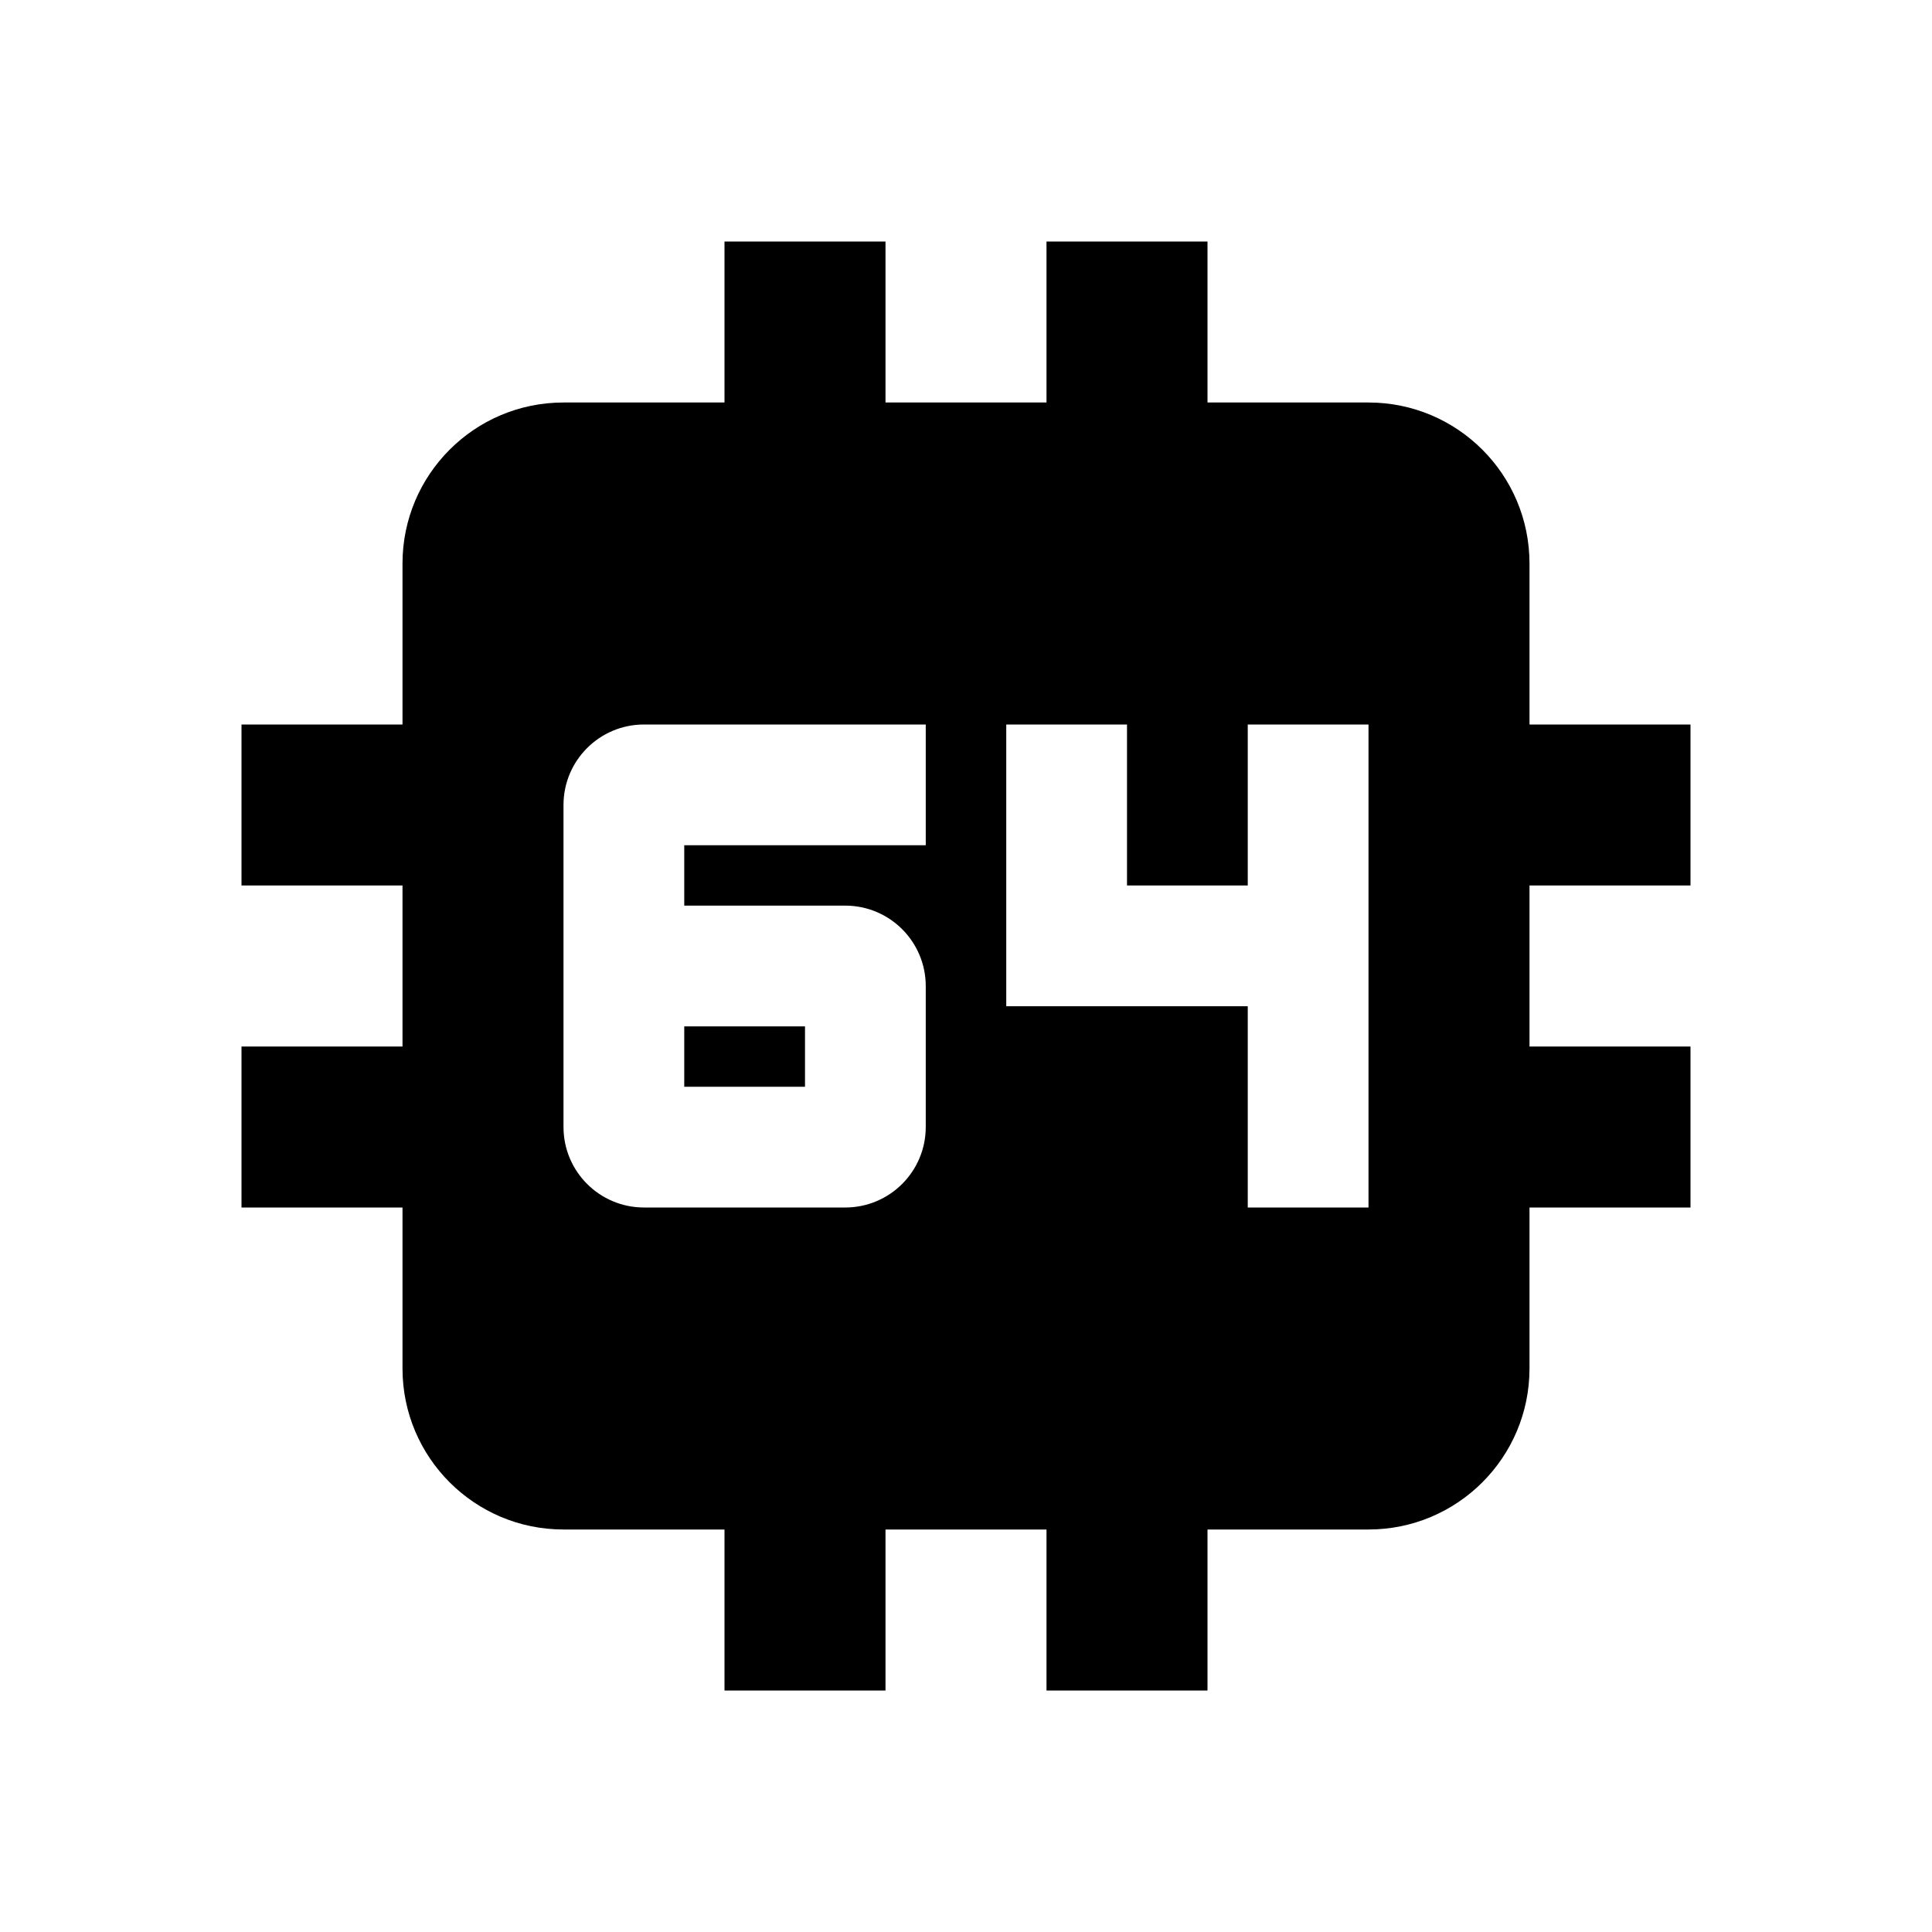
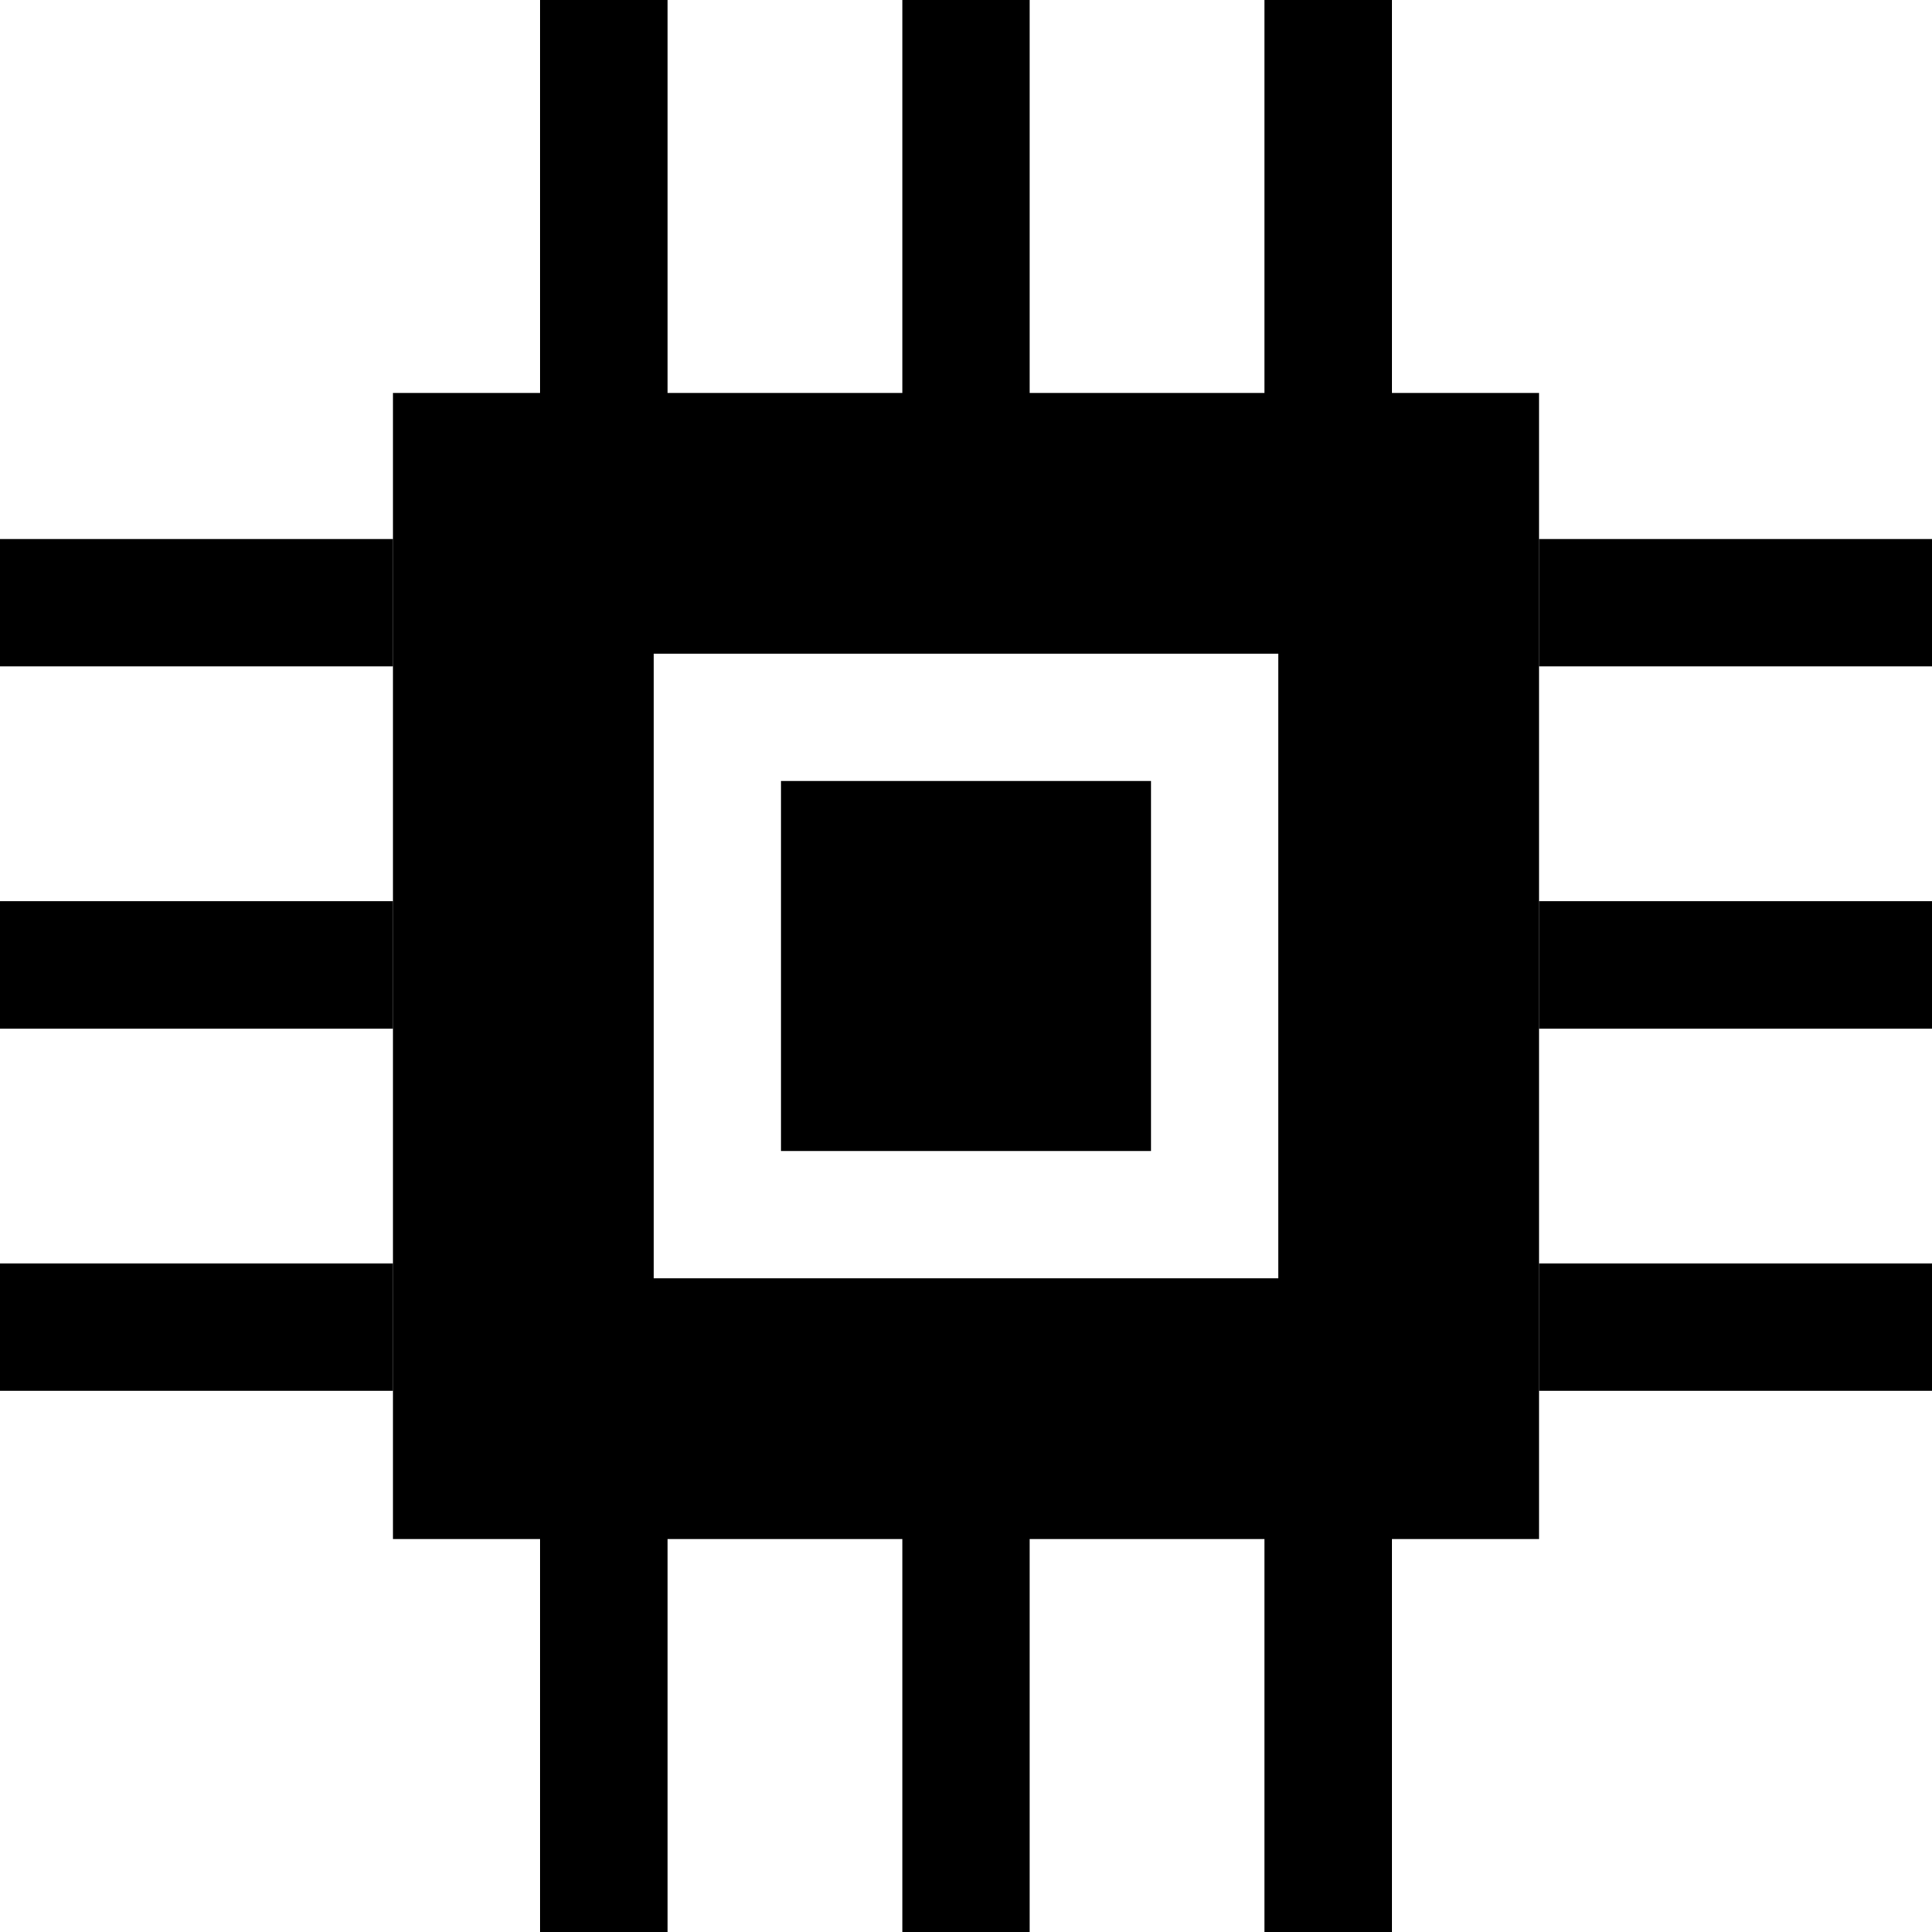
- <svg xmlns="http://www.w3.org/2000/svg" viewBox="0 0 24 24">
-   <path d="M9,3V5H7A2,2 0 0,0 5,7V9H3V11H5V13H3V15H5V17A2,2 0 0,0 7,19H9V21H11V19H13V21H15V19H17A2,2 0 0,0 19,17V15H21V13H19V11H21V9H19V7A2,2 0 0,0 17,5H15V3H13V5H11V3M8,9H11.5V10.5H8.5V11.25H10.5A1,1 0 0,1 11.5,12.25V14A1,1 0 0,1 10.5,15H8A1,1 0 0,1 7,14V10A1,1 0 0,1 8,9M12.5,9H14V11H15.5V9H17V15H15.5V12.5H12.5M8.5,12.75V13.5H10V12.75" />
+ <svg xmlns="http://www.w3.org/2000/svg" fill="#000000" version="1.1" id="Layer_1" viewBox="0 0 455 455" xml:space="preserve">
+   <g>
+     <rect x="183.936" y="183.935" width="87.129" height="87.13" />
+     <path d="M327.801,0h-30v92.546H242.5V0h-30v92.546h-55.301V0h-30v92.546H92.546v269.907h34.653V455h30v-92.546H212.5V455h30   v-92.546h55.301V455h30v-92.546h34.653V92.546h-34.653V0z M153.936,301.065v-147.13h147.129v147.13H153.936z" />
+     <rect x="362.454" y="126.944" width="92.546" height="30" />
+     <rect x="362.454" y="212.246" width="92.546" height="30" />
+     <rect x="362.454" y="297.546" width="92.546" height="30" />
+     <rect y="126.944" width="92.546" height="30" />
+     <rect y="212.246" width="92.546" height="30" />
+     <rect y="297.546" width="92.546" height="30" />
+   </g>
</svg>
